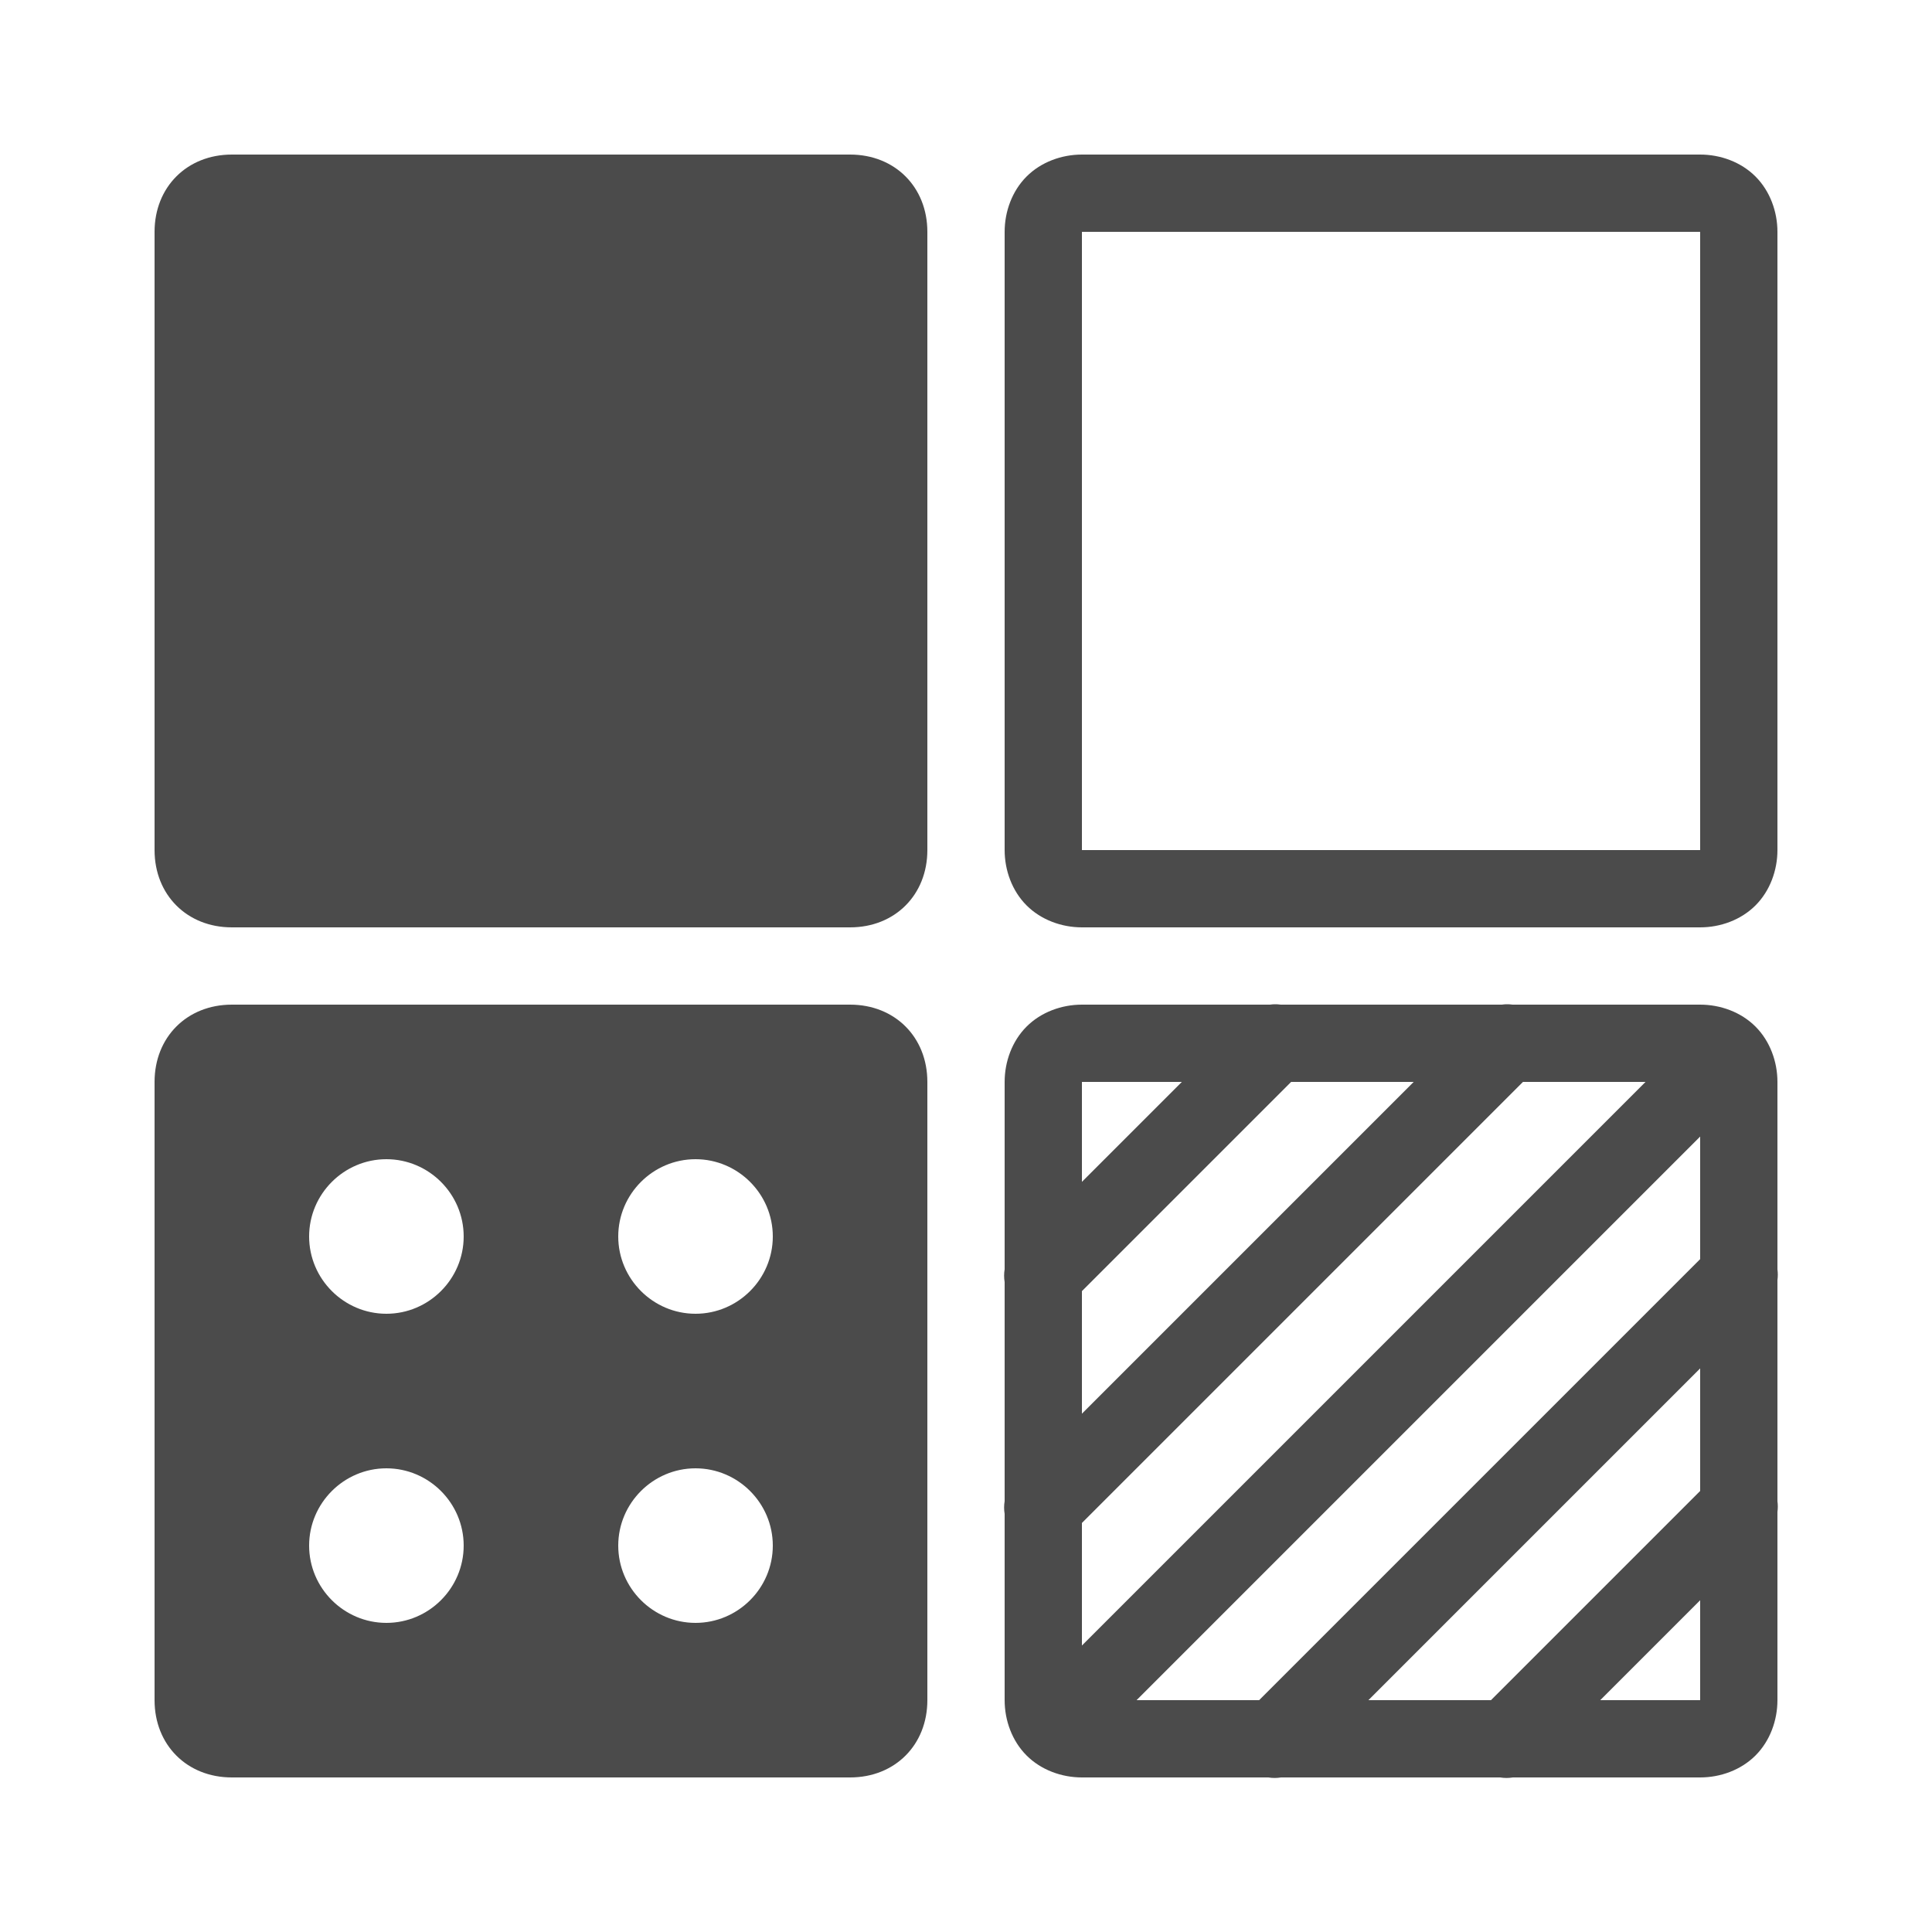
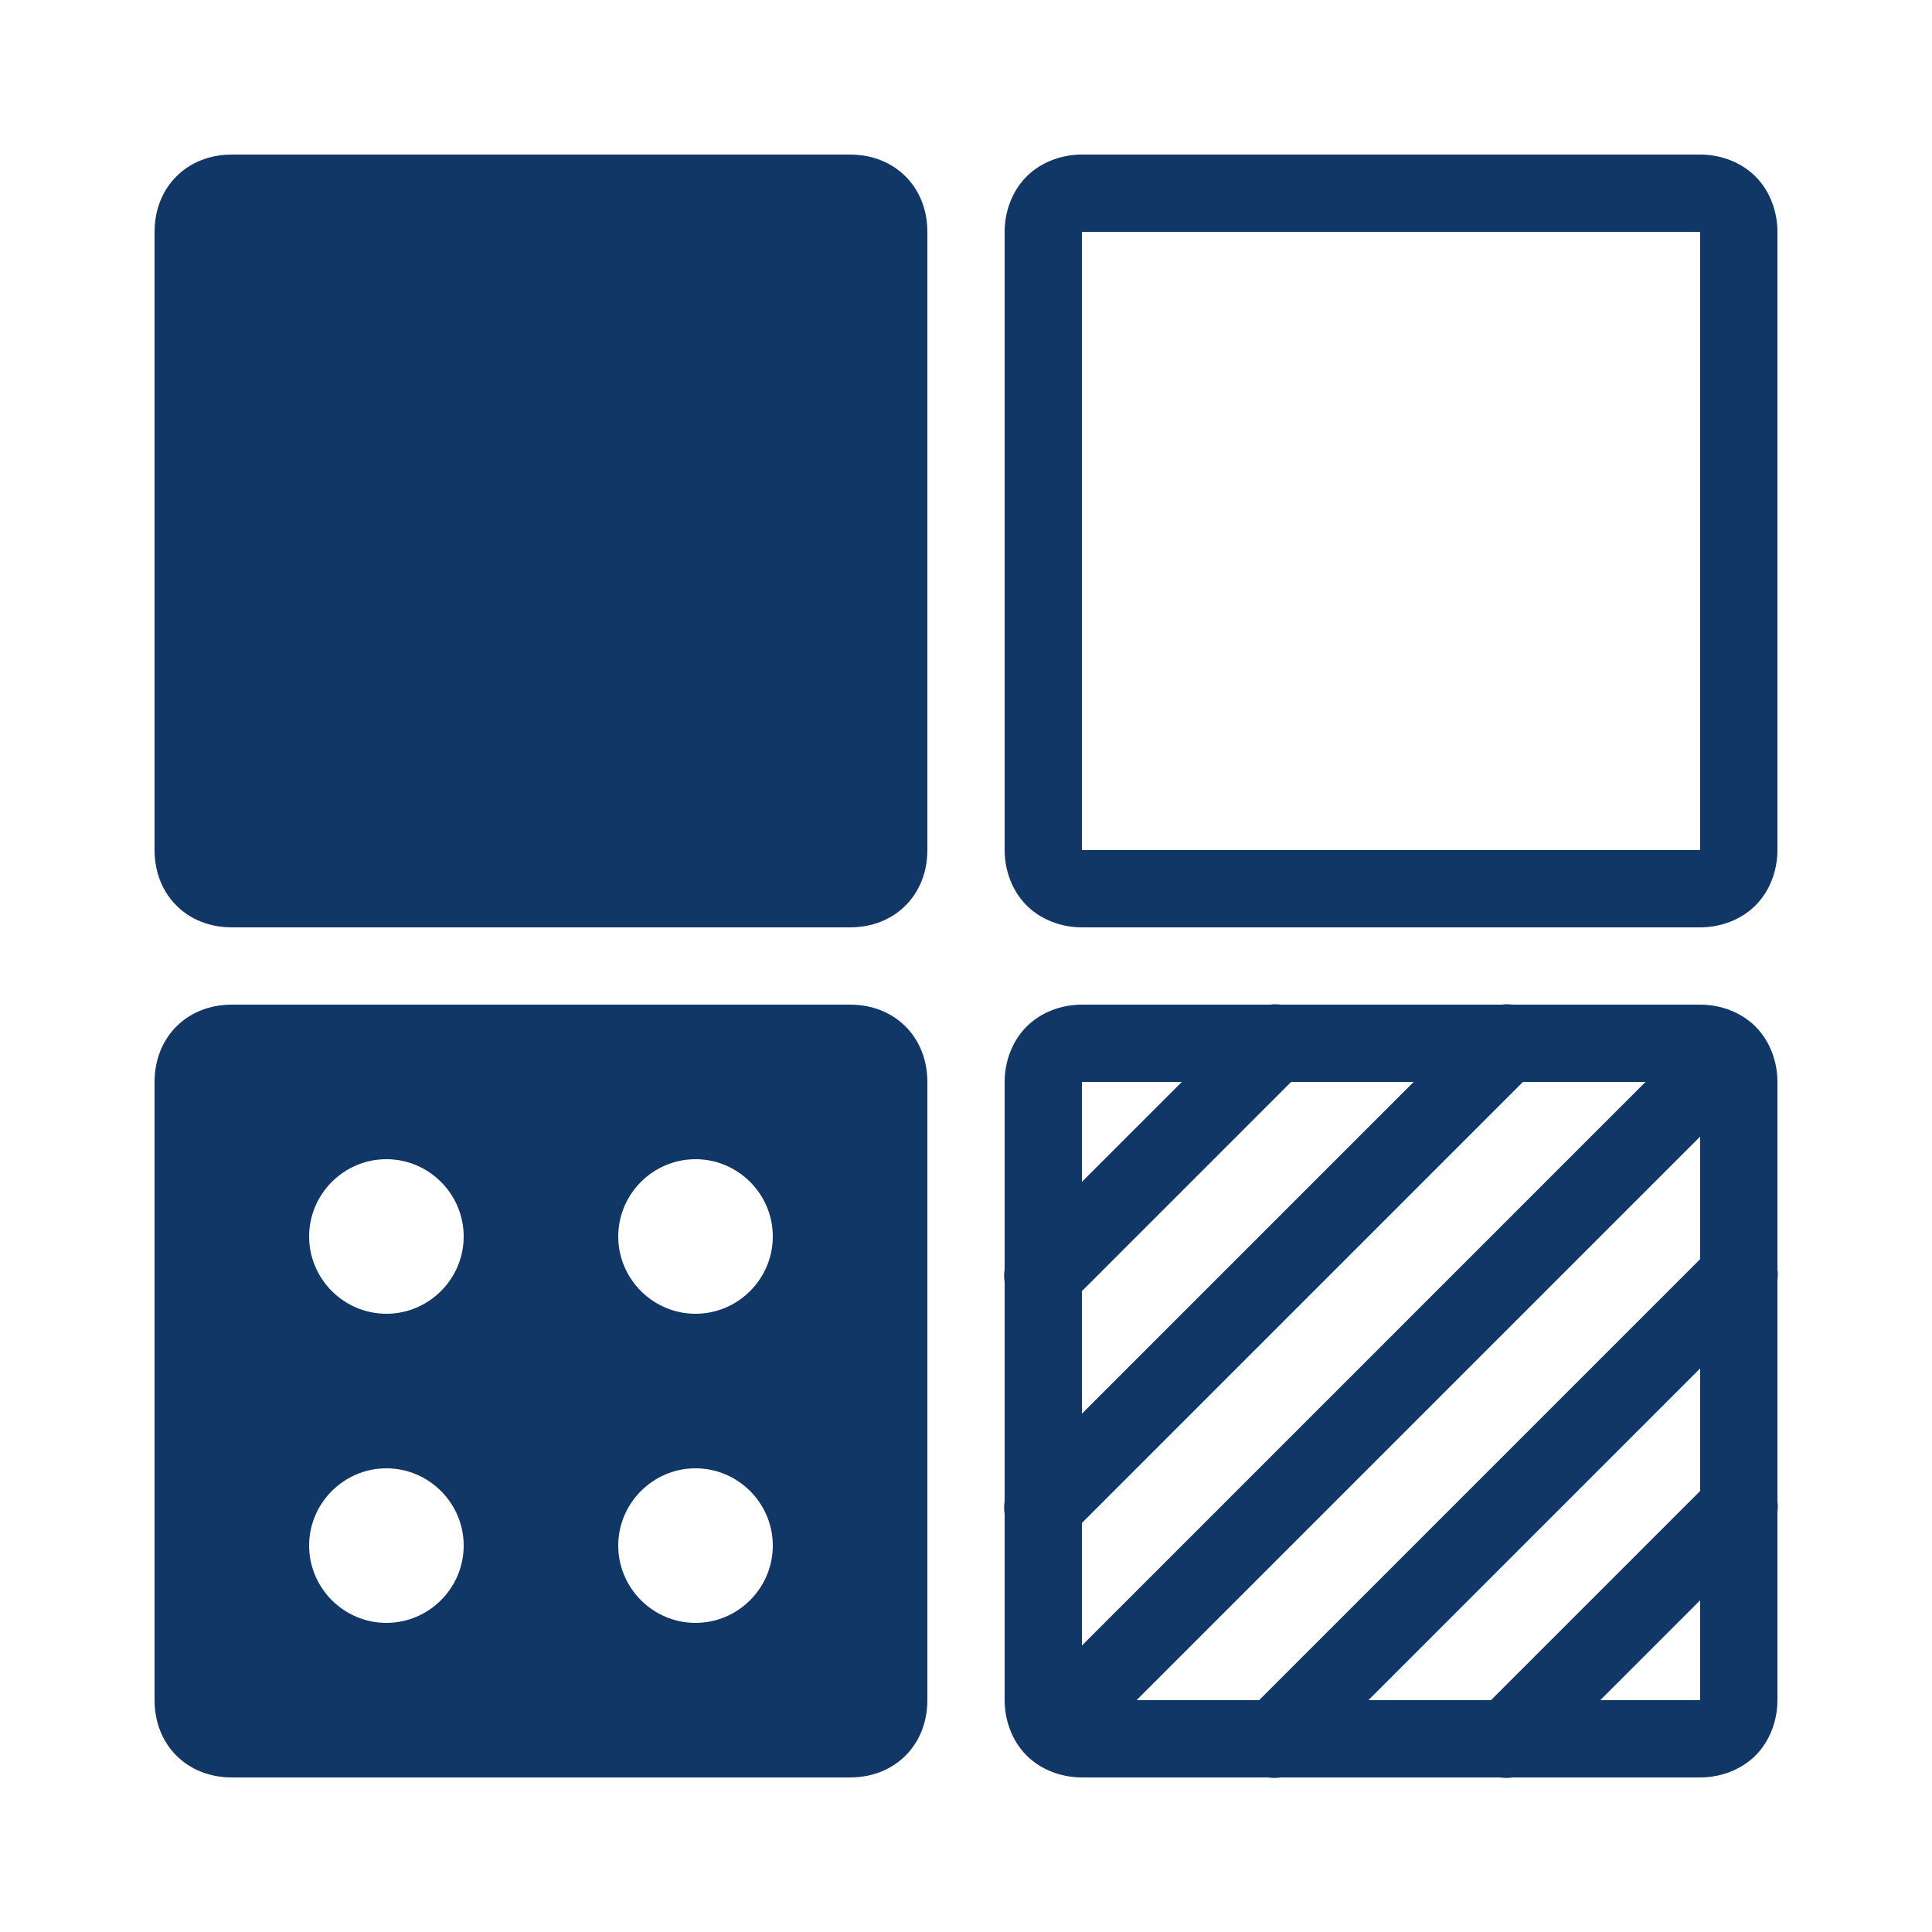
<svg xmlns="http://www.w3.org/2000/svg" viewBox="0 0 50 50">
-   <path d="M6 4C4.84 4 4 4.84 4 6L4 22C4 23.16 4.84 24 6 24L22 24C23.16 24 24 23.16 24 22L24 6C24 4.84 23.16 4 22 4L6 4 z M 28 4C27.478 4 26.945 4.191 26.568 4.568C26.191 4.945 26 5.478 26 6L26 22C26 22.522 26.191 23.055 26.568 23.432C26.945 23.809 27.478 24 28 24L44 24C44.522 24 45.055 23.809 45.432 23.432C45.809 23.055 46 22.522 46 22L46 6C46 5.478 45.809 4.945 45.432 4.568C45.055 4.191 44.522 4 44 4L28 4 z M 28 6L44 6L44 22L28 22L28 6 z M 32.98 25.99 A 1 1 0 0 0 32.869 26L28 26C27.478 26 26.945 26.191 26.568 26.568C26.191 26.945 26 27.478 26 28L26 32.848 A 1 1 0 0 0 26 33.18L26 38.848 A 1 1 0 0 0 26 39.18L26 44C26 44.522 26.191 45.055 26.568 45.432C26.945 45.809 27.478 46 28 46L32.824 46 A 1 1 0 0 0 33.152 46L38.824 46 A 1 1 0 0 0 39.152 46L44 46C44.522 46 45.055 45.809 45.432 45.432C45.809 45.055 46 44.522 46 44L46 39.127 A 1 1 0 0 0 46 38.852L46 33.127 A 1 1 0 0 0 46 32.852L46 28C46 27.478 45.809 26.945 45.432 26.568C45.055 26.191 44.522 26 44 26L39.146 26 A 1 1 0 0 0 38.98 25.99 A 1 1 0 0 0 38.869 26L33.146 26 A 1 1 0 0 0 32.98 25.99 z M 6 26C4.84 26 4 26.84 4 28L4 44C4 45.16 4.84 46 6 46L22 46C23.16 46 24 45.16 24 44L24 28C24 26.84 23.16 26 22 26L6 26 z M 28 28L30.586 28L28 30.586L28 28 z M 33.414 28L36.586 28L28 36.586L28 33.414L33.414 28 z M 39.414 28L42.586 28L28 42.586L28 39.414L39.414 28 z M 44 29.414L44 32.586L32.586 44L29.414 44L44 29.414 z M 10 30C11.1 30 12 30.9 12 32C12 33.1 11.1 34 10 34C8.9 34 8 33.1 8 32C8 30.9 8.9 30 10 30 z M 18 30C19.1 30 20 30.9 20 32C20 33.1 19.1 34 18 34C16.9 34 16 33.1 16 32C16 30.9 16.9 30 18 30 z M 44 35.414L44 38.586L38.586 44L35.414 44L44 35.414 z M 10 38C11.1 38 12 38.9 12 40C12 41.1 11.1 42 10 42C8.9 42 8 41.1 8 40C8 38.9 8.9 38 10 38 z M 18 38C19.1 38 20 38.9 20 40C20 41.1 19.1 42 18 42C16.9 42 16 41.1 16 40C16 38.9 16.9 38 18 38 z M 44 41.414L44 44L41.414 44L44 41.414 z" fill="#4B4B4B" />
+   <path d="M6 4C4.84 4 4 4.84 4 6L4 22C4 23.16 4.84 24 6 24L22 24C23.16 24 24 23.16 24 22L24 6C24 4.84 23.16 4 22 4L6 4 z M 28 4C27.478 4 26.945 4.191 26.568 4.568C26.191 4.945 26 5.478 26 6L26 22C26 22.522 26.191 23.055 26.568 23.432C26.945 23.809 27.478 24 28 24L44 24C44.522 24 45.055 23.809 45.432 23.432C45.809 23.055 46 22.522 46 22L46 6C46 5.478 45.809 4.945 45.432 4.568C45.055 4.191 44.522 4 44 4L28 4 z M 28 6L44 6L44 22L28 22L28 6 z M 32.98 25.99 A 1 1 0 0 0 32.869 26L28 26C27.478 26 26.945 26.191 26.568 26.568C26.191 26.945 26 27.478 26 28L26 32.848 A 1 1 0 0 0 26 33.18L26 38.848 A 1 1 0 0 0 26 39.18L26 44C26 44.522 26.191 45.055 26.568 45.432C26.945 45.809 27.478 46 28 46L32.824 46 A 1 1 0 0 0 33.152 46L38.824 46 A 1 1 0 0 0 39.152 46L44 46C44.522 46 45.055 45.809 45.432 45.432C45.809 45.055 46 44.522 46 44L46 39.127 A 1 1 0 0 0 46 38.852L46 33.127 A 1 1 0 0 0 46 32.852L46 28C46 27.478 45.809 26.945 45.432 26.568C45.055 26.191 44.522 26 44 26L39.146 26 A 1 1 0 0 0 38.98 25.99 A 1 1 0 0 0 38.869 26L33.146 26 A 1 1 0 0 0 32.98 25.99 z M 6 26C4.84 26 4 26.84 4 28L4 44C4 45.16 4.84 46 6 46L22 46C23.16 46 24 45.16 24 44L24 28C24 26.84 23.16 26 22 26L6 26 z M 28 28L30.586 28L28 30.586L28 28 z M 33.414 28L36.586 28L28 36.586L28 33.414L33.414 28 z M 39.414 28L42.586 28L28 42.586L28 39.414L39.414 28 z M 44 29.414L44 32.586L32.586 44L29.414 44L44 29.414 z M 10 30C11.1 30 12 30.9 12 32C12 33.1 11.1 34 10 34C8.9 34 8 33.1 8 32C8 30.9 8.9 30 10 30 z M 18 30C19.1 30 20 30.9 20 32C20 33.1 19.1 34 18 34C16.9 34 16 33.1 16 32C16 30.9 16.9 30 18 30 z M 44 35.414L44 38.586L38.586 44L35.414 44L44 35.414 z M 10 38C11.1 38 12 38.9 12 40C12 41.1 11.1 42 10 42C8.9 42 8 41.1 8 40C8 38.9 8.9 38 10 38 z M 18 38C19.1 38 20 38.9 20 40C20 41.1 19.1 42 18 42C16.9 42 16 41.1 16 40C16 38.9 16.9 38 18 38 z M 44 41.414L44 44L41.414 44L44 41.414 z" fill="#113766" />
</svg>
